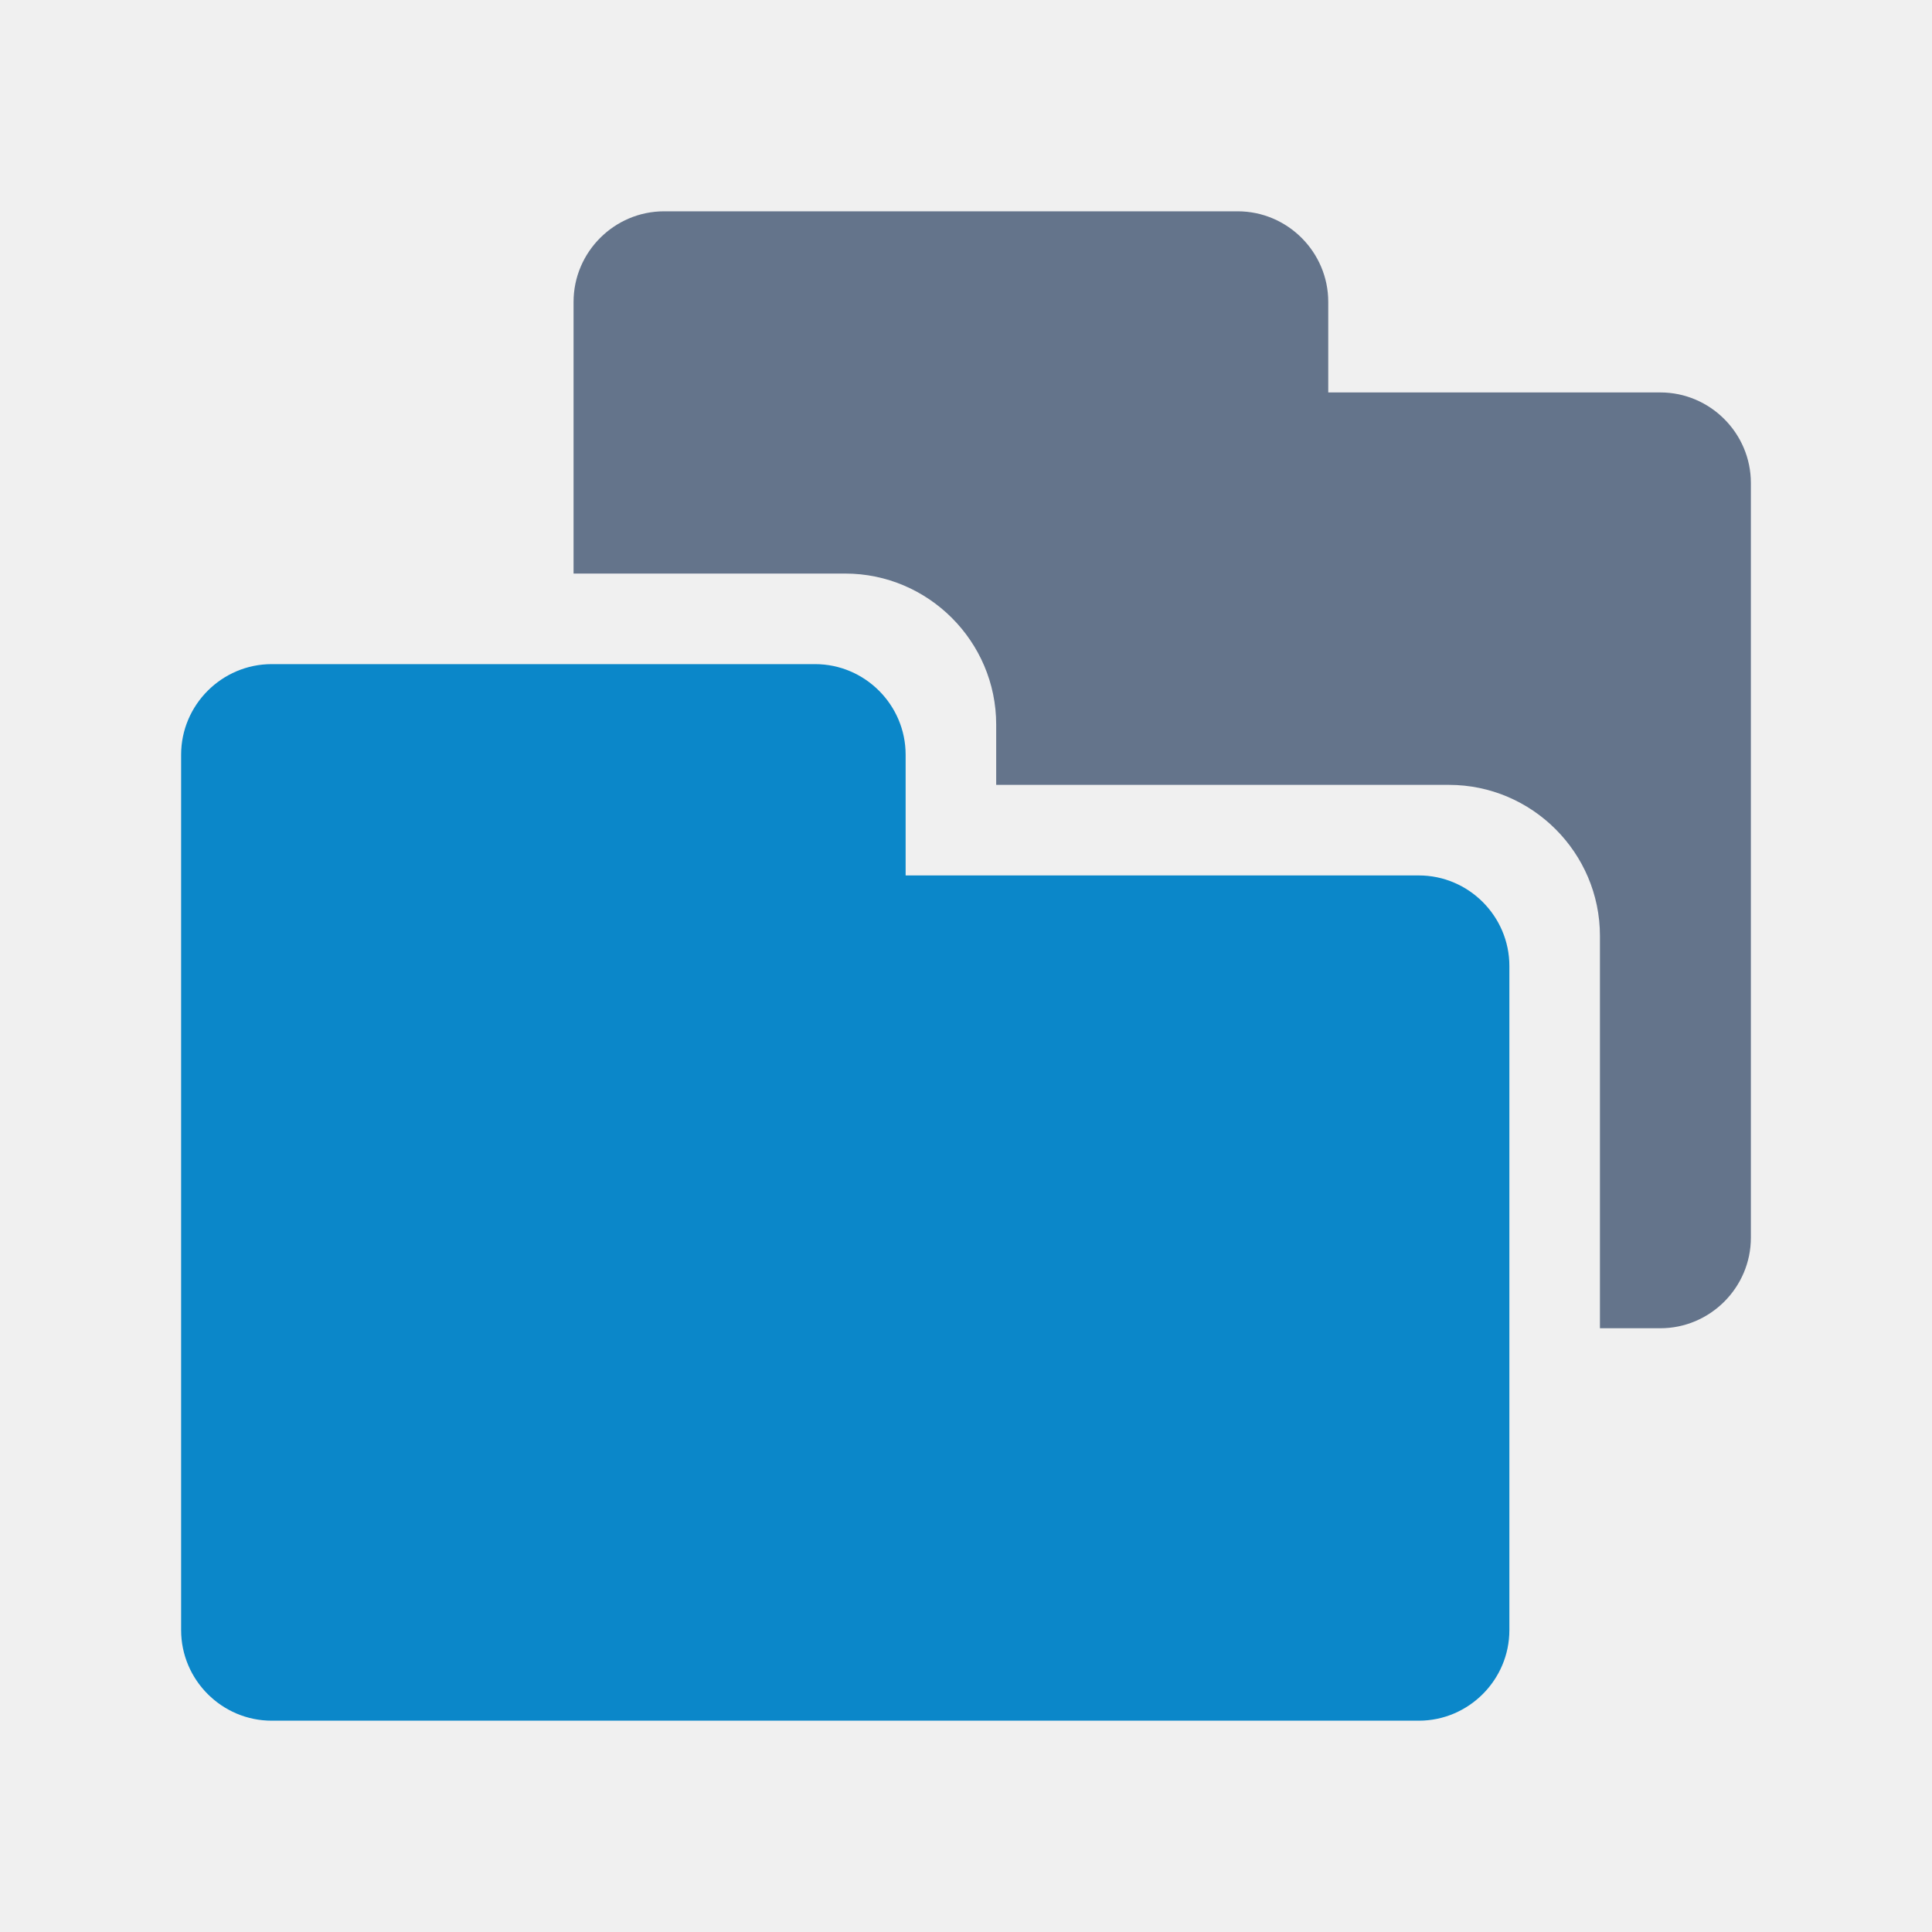
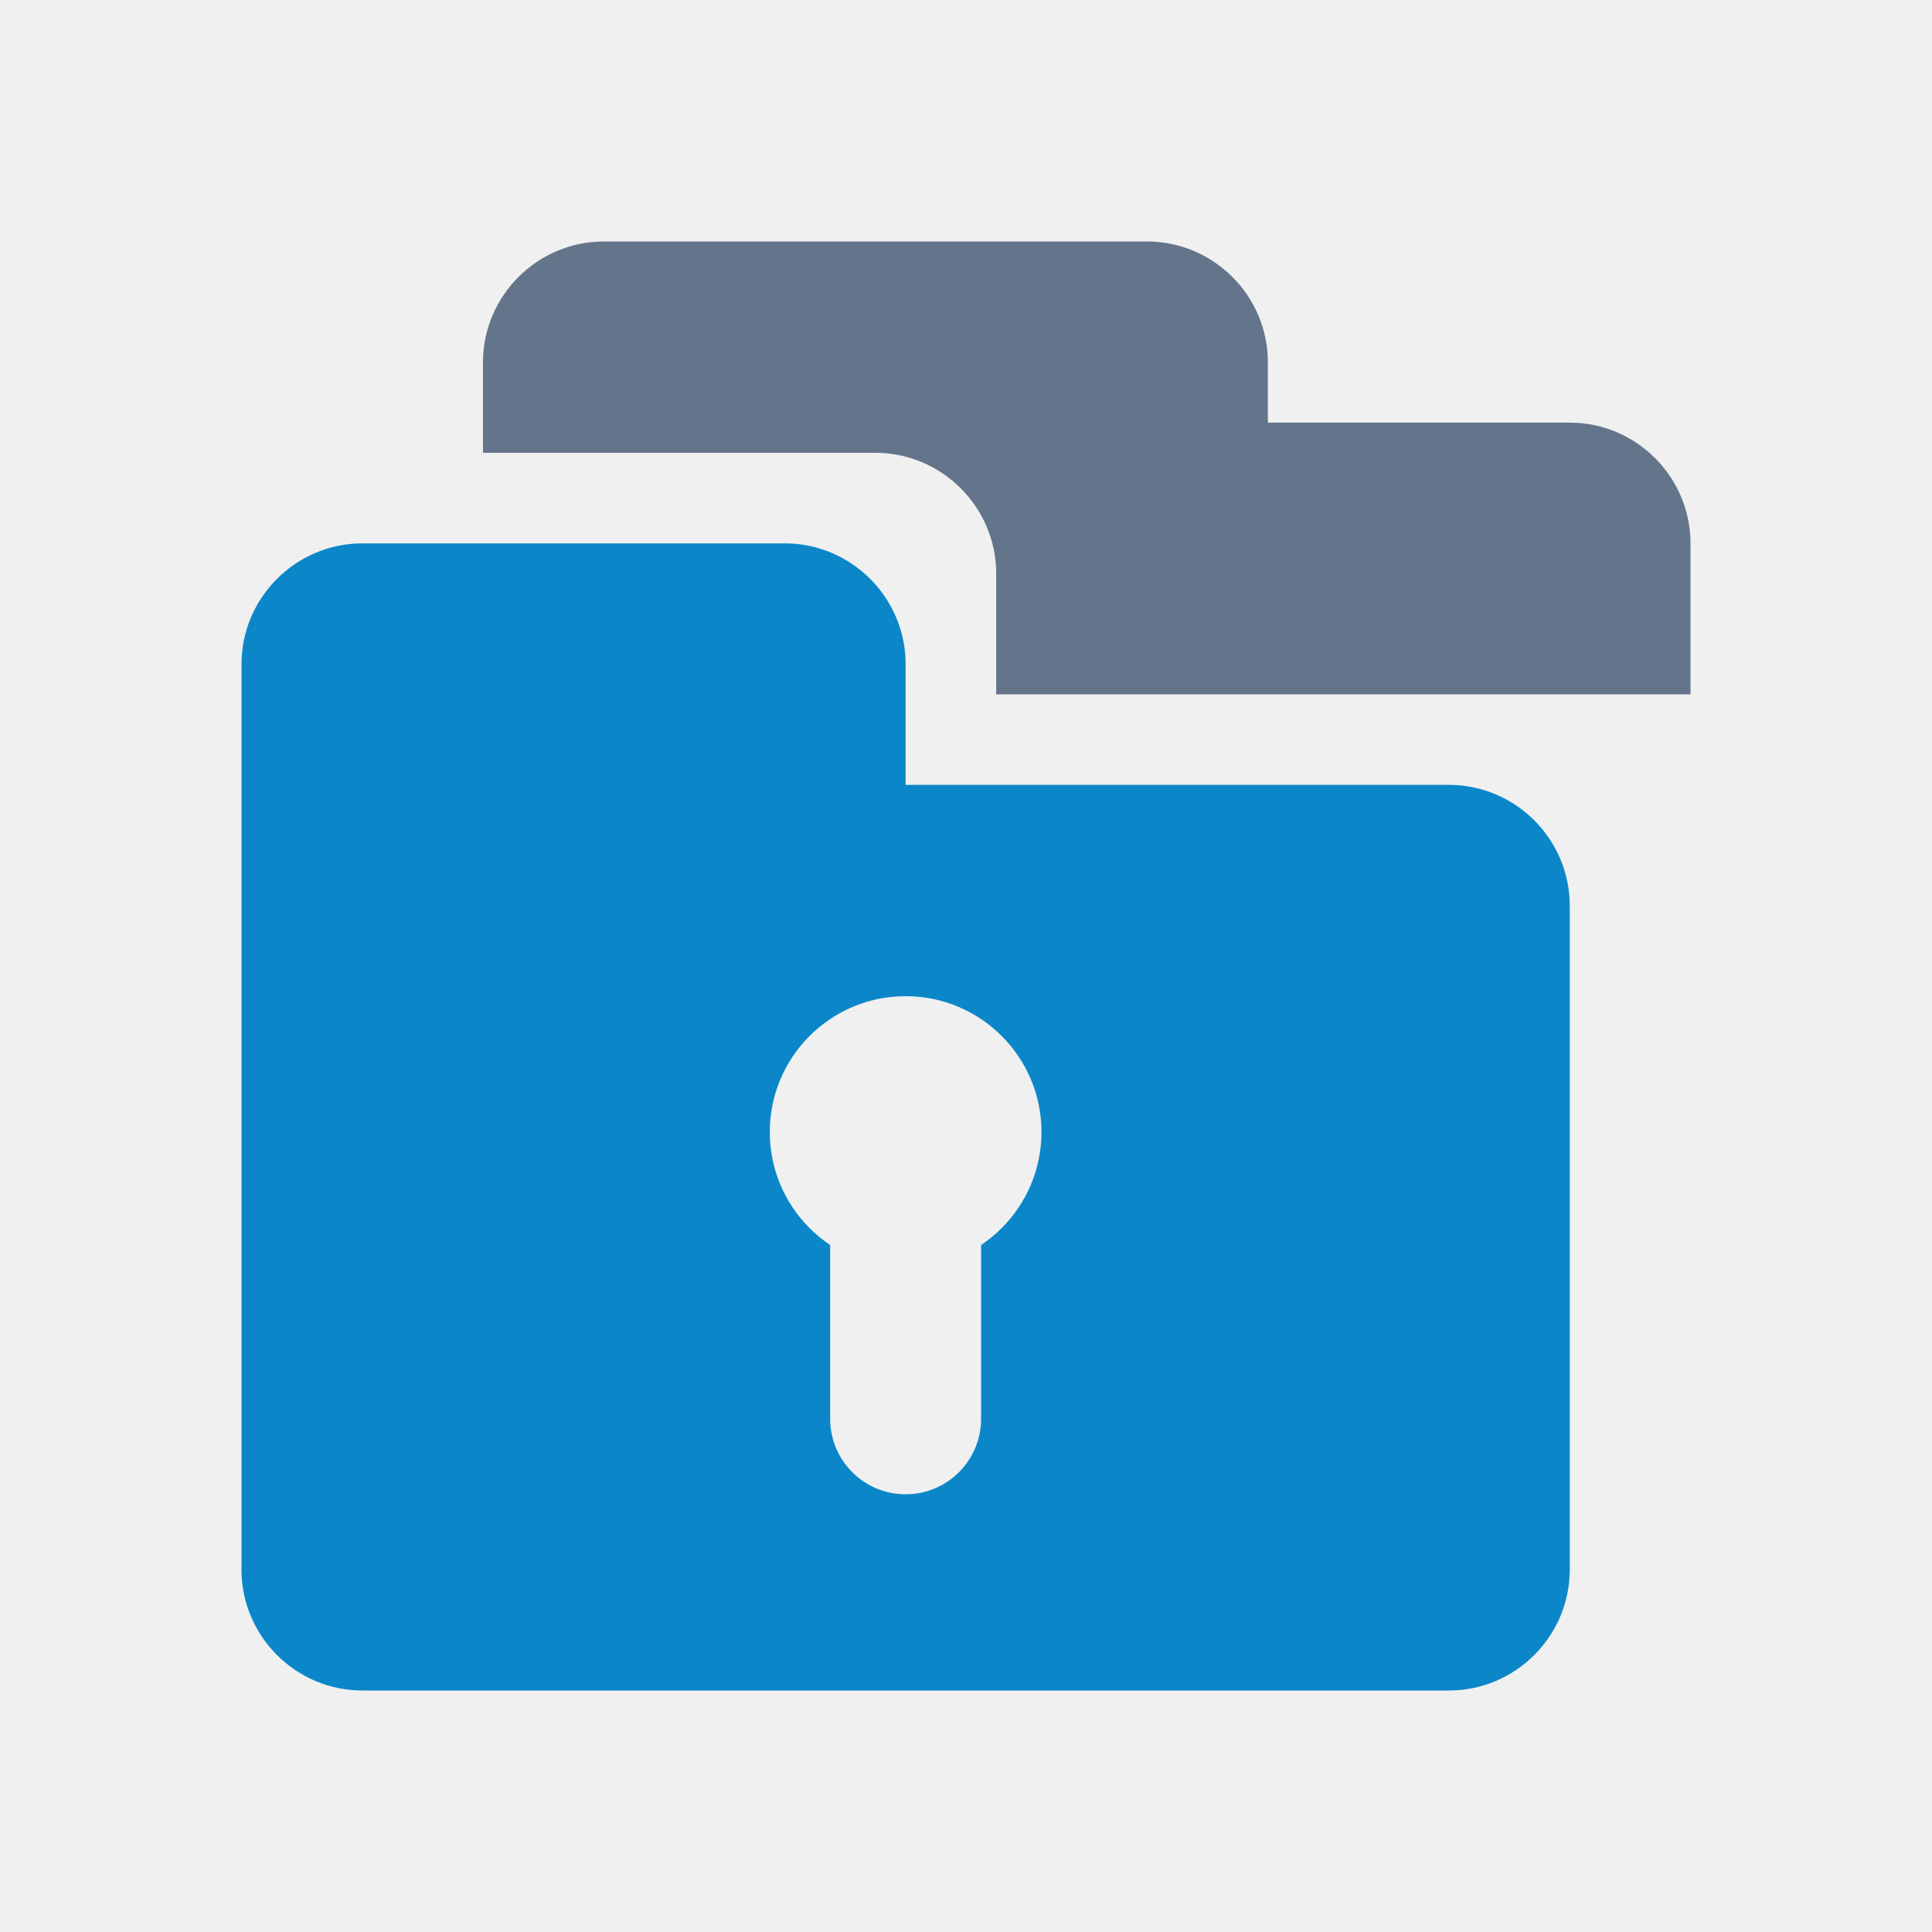
<svg xmlns="http://www.w3.org/2000/svg" viewBox="0 0 128 128" role="img" aria-labelledby="tabvault-fav-title">
  <defs>
    <style>
-       .st-back { fill: #64748B; }
-       .st-front { fill: #0B87C9; }
+       .tv-back { fill: #64748B; }
+       .tv-front { fill: #0B87C9; }
      @media (prefers-color-scheme: dark) {
-         .st-back { fill: #94A3B8; }
-         .st-front { fill: #38BDF8; }
+         .tv-back { fill: #94A3B8; }
+         .tv-front { fill: #38BDF8; }
      }
    </style>
-     <mask id="st-cutout">
+     <mask id="tv-fav-cutout">
      <rect width="128" height="128" fill="#FFFFFF" />
-       <path d="M12 38 H56 C61.5 38 66 42.5 66 48 V52 H96 C101.5 52 106 56.5 106 62 V104 C106 109.5 101.5 114 96 114 H12 C6.5 114 2 109.5 2 104 V48 C2 42.5 6.5 38 12 38 Z" fill="#000000" />
+       <path d="M10 30 H58 C62.4 30 66 33.6 66 38 V46 H118 V118 H10 Z" fill="#000000" />
+     </mask>
+     <mask id="tv-fav-keyhole">
+       <rect width="128" height="128" fill="#FFFFFF" />
+       <circle cx="60" cy="75" r="9" fill="#000000" />
+       <path d="M55 80 H65 V94 A5 5 0 0 1 55 94 Z" fill="#000000" />
    </mask>
  </defs>
-   <path class="st-back" mask="url(#st-cutout)" d="M44 14 H82 C85.3 14 88 16.7 88 20 V26 H110 C113.3 26 116 28.7 116 32 V82 C116 85.3 113.3 88 110 88 H44 C40.7 88 38 85.3 38 82 V20 C38 16.7 40.7 14 44 14 Z" />
-   <path class="st-front" d="M18 44 H54 C57.3 44 60 46.7 60 50 V58 H94 C97.3 58 100 60.7 100 64 V108 C100 111.3 97.3 114 94 114 H18 C14.7 114 12 111.3 12 108 V50 C12 46.7 14.7 44 18 44 Z" />
+   <path class="tv-back" mask="url(#tv-fav-cutout)" d="M40 16 H76 C80.4 16 84 19.6 84 24 V28 H104 C108.4 28 112 31.6 112 36 V84 C112 88.4 108.4 92 104 92 H40 C35.6 92 32 88.4 32 84 V24 C32 19.6 35.6 16 40 16 Z" />
+   <path class="tv-front" mask="url(#tv-fav-keyhole)" d="M24 36 H52 C56.4 36 60 39.6 60 44 V52 H96 C100.4 52 104 55.6 104 60 V104 C104 108.4 100.4 112 96 112 H24 C19.6 112 16 108.4 16 104 V44 C16 39.6 19.6 36 24 36 Z" />
</svg>
